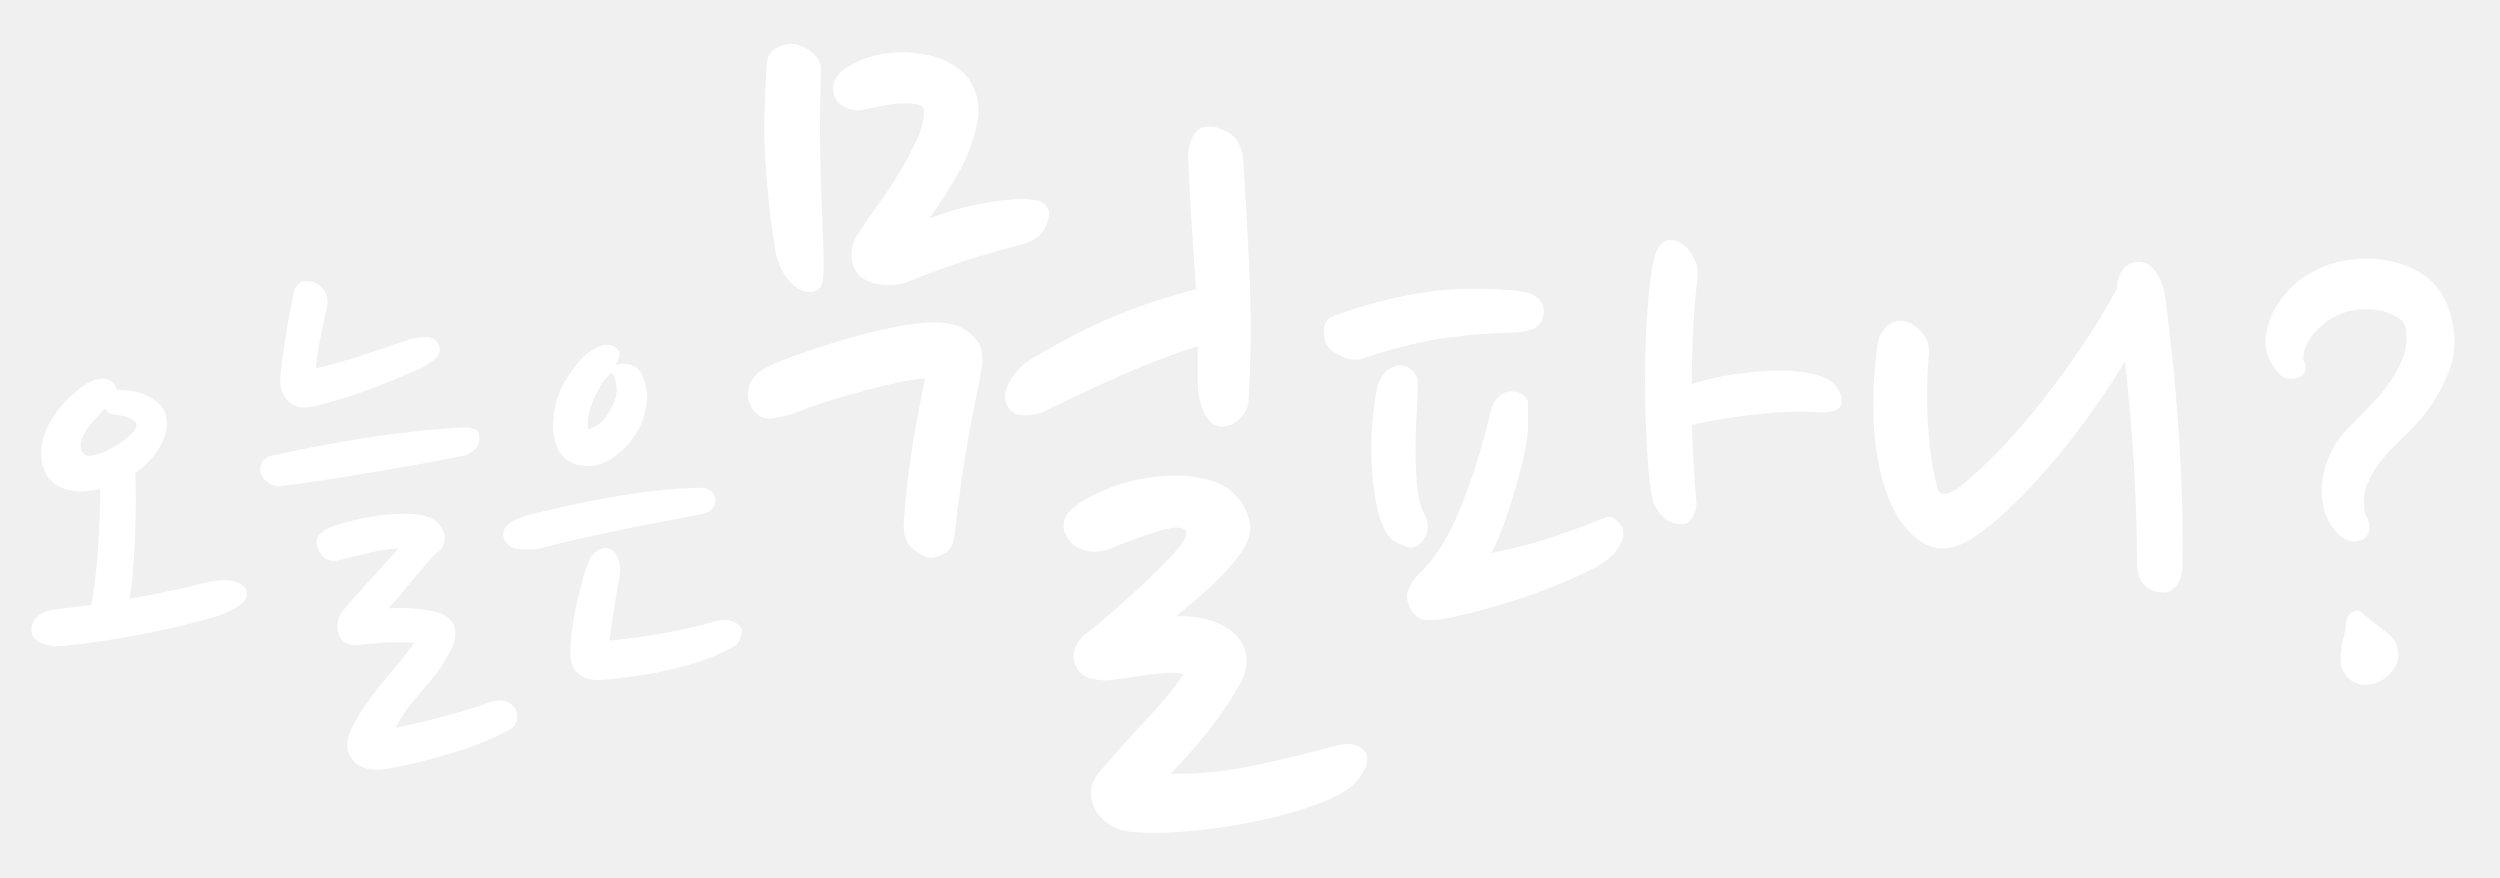
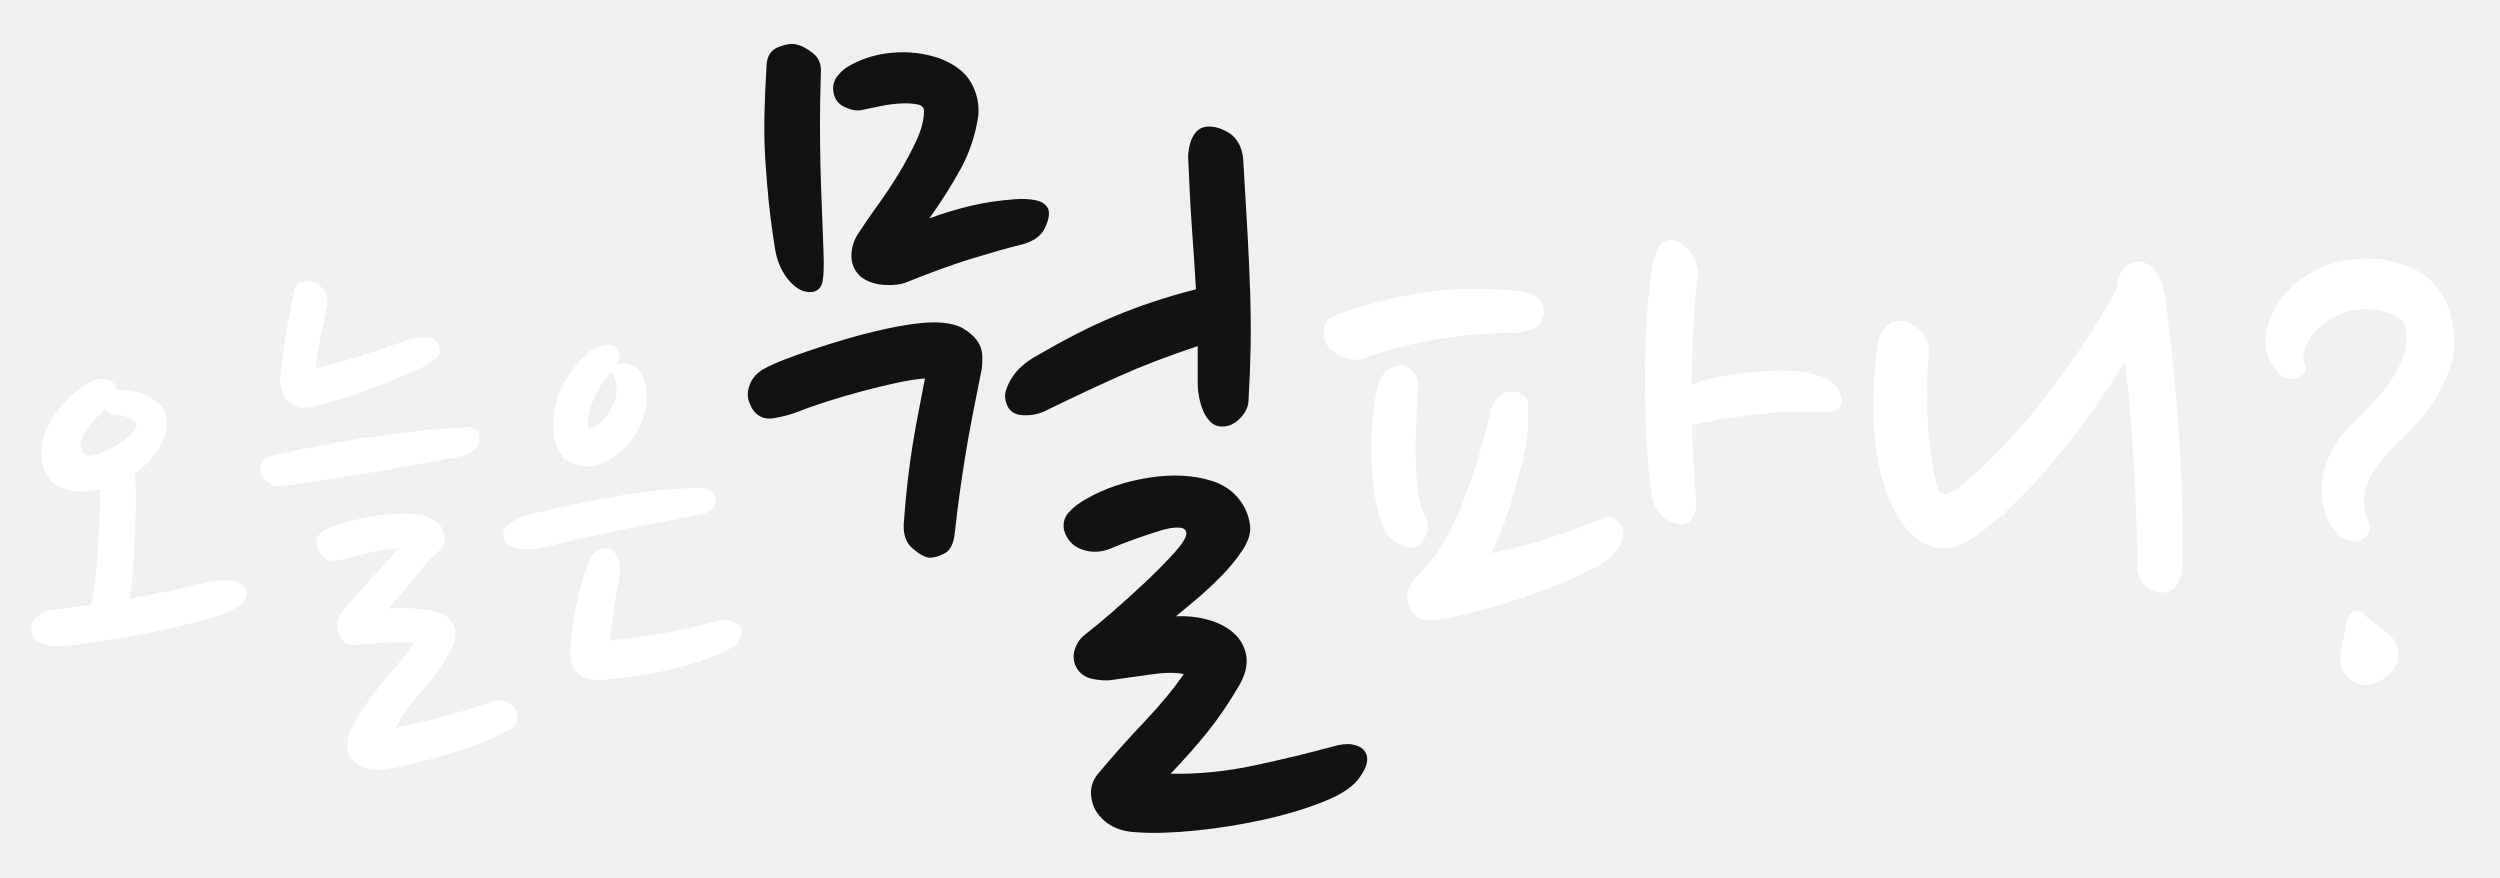
<svg xmlns="http://www.w3.org/2000/svg" version="1.0" id="레이어_1" x="0px" y="0px" width="132.5px" height="46.5px" viewBox="0 0 132.5 46.5" enable-background="new 0 0 132.5 46.5" xml:space="preserve">
  <style type="text/css">
		
		#group_text01{			/*[오늘은] 텍스트 그룹영역*/
			fill:#FFFFFF;
		}
		
		#group_text02{			/*[뭘] 텍스트 그룹영역*/
- 			fill:#FFFFFF;
+ 			fill:#121212;
		}
		
		#group_text03{			/*[파니] 텍스트 그룹영역*/
			fill:#FFFFFF;
		}
		
		#group_text04{			/*[?] 텍스트 그룹영역*/
			fill:#FFFFFF;
		}

      
	</style>
  <g id="group_text01">
    <path d="M11.101,30.832c0.2-0.04,0.415-0.064,0.646-0.075c0.229-0.01,0.439,0.005,0.63,0.045   c0.189,0.04,0.35,0.11,0.48,0.21c0.13,0.1,0.204,0.23,0.225,0.39c0.02,0.3-0.155,0.56-0.525,0.78c-0.37,0.22-0.785,0.4-1.244,0.54   c-1.461,0.4-2.811,0.715-4.051,0.945c-1.24,0.23-2.5,0.416-3.779,0.555c-0.48,0.06-0.886,0.025-1.216-0.105   c-0.329-0.13-0.524-0.315-0.585-0.555c-0.04-0.22-0.02-0.41,0.061-0.57c0.079-0.16,0.189-0.29,0.33-0.39   c0.14-0.1,0.289-0.175,0.45-0.225c0.159-0.05,0.3-0.075,0.42-0.075c0.319-0.04,0.635-0.08,0.944-0.12   c0.311-0.04,0.625-0.08,0.945-0.12c0.08-0.36,0.15-0.799,0.21-1.32c0.06-0.52,0.109-1.065,0.15-1.635   c0.039-0.57,0.069-1.135,0.09-1.695c0.02-0.56,0.03-1.06,0.03-1.5c-0.161,0.041-0.261,0.06-0.301,0.06   c-0.68,0.14-1.285,0.09-1.814-0.15c-0.53-0.24-0.855-0.69-0.976-1.35c-0.06-0.34-0.05-0.695,0.03-1.065   c0.08-0.37,0.225-0.735,0.436-1.095c0.21-0.36,0.469-0.705,0.779-1.035s0.655-0.625,1.035-0.885c0.4-0.26,0.77-0.36,1.11-0.3   c0.34,0.08,0.529,0.27,0.569,0.57c0.101,0,0.195,0.005,0.285,0.015c0.09,0.01,0.185,0.015,0.285,0.015   c0.58,0.06,1.075,0.24,1.485,0.54c0.409,0.3,0.614,0.71,0.614,1.23c0,0.4-0.145,0.84-0.435,1.32s-0.705,0.91-1.245,1.29   c0.02,0.44,0.03,0.955,0.03,1.545c0,0.59-0.015,1.19-0.045,1.8c-0.03,0.61-0.065,1.206-0.105,1.785c-0.04,0.581-0.1,1.09-0.18,1.53   C8.371,31.473,9.781,31.172,11.101,30.832z M4.321,23.872c0.079,0.24,0.27,0.33,0.569,0.27c0.301-0.06,0.625-0.18,0.976-0.36   c0.35-0.18,0.66-0.39,0.93-0.63c0.271-0.24,0.415-0.43,0.436-0.57c0.02-0.12-0.021-0.214-0.12-0.285   c-0.101-0.07-0.216-0.13-0.346-0.18c-0.13-0.05-0.27-0.085-0.42-0.105c-0.149-0.02-0.274-0.04-0.375-0.06   c-0.2-0.02-0.33-0.12-0.39-0.3c-0.16,0.16-0.33,0.335-0.51,0.525c-0.181,0.19-0.335,0.38-0.465,0.57   c-0.131,0.19-0.226,0.385-0.285,0.585C4.261,23.532,4.261,23.712,4.321,23.872z" />
    <path d="M24.601,24.142c-0.58,0.12-1.279,0.255-2.1,0.405c-0.82,0.15-1.675,0.3-2.564,0.45   c-0.891,0.15-1.785,0.295-2.686,0.435c-0.9,0.14-1.73,0.25-2.49,0.33c-0.18,0.02-0.375-0.05-0.585-0.21   c-0.21-0.16-0.335-0.35-0.375-0.57c-0.04-0.18-0.005-0.35,0.105-0.51c0.109-0.16,0.255-0.26,0.435-0.3   c1.76-0.4,3.49-0.73,5.19-0.99c1.699-0.26,3.43-0.439,5.189-0.54c0.16,0.021,0.315,0.056,0.466,0.105   c0.149,0.05,0.225,0.215,0.225,0.495c0,0.26-0.096,0.465-0.285,0.615C24.936,24.007,24.761,24.103,24.601,24.142z M17.312,16.342   c-0.101,0.46-0.211,0.985-0.33,1.575c-0.12,0.59-0.2,1.125-0.24,1.605c0.34-0.08,0.725-0.18,1.155-0.3   c0.43-0.12,0.864-0.25,1.305-0.39c0.439-0.14,0.875-0.285,1.305-0.435c0.43-0.15,0.825-0.285,1.186-0.405   c0.359-0.1,0.689-0.14,0.989-0.12c0.301,0.021,0.5,0.19,0.601,0.51c0.06,0.22,0.01,0.41-0.15,0.57c-0.16,0.16-0.44,0.35-0.84,0.57   c-1.04,0.46-1.995,0.851-2.865,1.17s-1.795,0.6-2.774,0.84c-0.32,0.08-0.596,0.09-0.825,0.03c-0.23-0.06-0.42-0.165-0.57-0.315   c-0.149-0.15-0.26-0.334-0.33-0.555s-0.095-0.45-0.075-0.69c0.08-0.8,0.186-1.59,0.315-2.37c0.13-0.78,0.285-1.56,0.465-2.34   c0.02-0.06,0.09-0.15,0.21-0.27c0.12-0.12,0.35-0.15,0.69-0.09c0.24,0.041,0.454,0.195,0.645,0.465   C17.366,15.667,17.411,15.982,17.312,16.342z M23.251,29.212c-0.18,0.14-0.385,0.345-0.615,0.615   c-0.229,0.27-0.47,0.555-0.72,0.855c-0.25,0.3-0.49,0.59-0.72,0.87c-0.23,0.28-0.436,0.51-0.615,0.69   c0.56-0.04,1.135-0.025,1.725,0.045c0.59,0.07,1.006,0.175,1.245,0.315c0.36,0.221,0.556,0.51,0.585,0.87   c0.03,0.36-0.095,0.77-0.375,1.23c-0.2,0.38-0.42,0.72-0.66,1.02c-0.239,0.3-0.484,0.595-0.734,0.885s-0.495,0.59-0.735,0.9   c-0.24,0.31-0.46,0.665-0.66,1.064c0.8-0.16,1.665-0.364,2.596-0.614c0.93-0.25,1.725-0.495,2.385-0.735   c0.279-0.1,0.524-0.125,0.735-0.075c0.21,0.05,0.375,0.135,0.494,0.255c0.16,0.16,0.235,0.379,0.226,0.66   c-0.011,0.28-0.155,0.49-0.436,0.63c-0.859,0.46-1.859,0.865-3,1.215c-1.14,0.351-2.26,0.625-3.359,0.825   c-0.84,0.16-1.466,0.025-1.875-0.404c-0.41-0.431-0.445-1.006-0.105-1.726c0.26-0.5,0.521-0.935,0.78-1.305s0.525-0.72,0.795-1.05   s0.545-0.66,0.825-0.99c0.279-0.33,0.59-0.725,0.93-1.185c-0.26-0.02-0.545-0.03-0.854-0.03c-0.311,0-0.615,0.011-0.915,0.03   c-0.301,0.02-0.581,0.045-0.841,0.075c-0.26,0.03-0.46,0.045-0.6,0.045c-0.18,0-0.34-0.05-0.479-0.15   c-0.141-0.1-0.245-0.235-0.315-0.405s-0.095-0.365-0.075-0.585c0.02-0.22,0.11-0.44,0.271-0.66c0.14-0.18,0.34-0.415,0.6-0.705   c0.26-0.29,0.529-0.589,0.811-0.9c0.279-0.31,0.56-0.615,0.84-0.915c0.279-0.3,0.52-0.57,0.72-0.81   c-0.46,0.021-0.985,0.101-1.575,0.24c-0.59,0.14-1.085,0.26-1.484,0.36c-0.44,0.12-0.761,0.06-0.961-0.18   c-0.199-0.24-0.31-0.47-0.329-0.69c-0.021-0.22,0.06-0.405,0.239-0.555c0.181-0.15,0.391-0.265,0.63-0.345   c1.44-0.48,2.84-0.7,4.2-0.66c0.46,0.04,0.814,0.13,1.065,0.27c0.25,0.14,0.425,0.31,0.524,0.51c0.12,0.22,0.16,0.445,0.12,0.675   C23.511,28.917,23.411,29.092,23.251,29.212z" />
    <path d="M28.5,29.092c-0.38,0.04-0.755,0.035-1.125-0.015c-0.37-0.05-0.604-0.274-0.705-0.675   c-0.02-0.26,0.101-0.485,0.36-0.675c0.26-0.189,0.62-0.345,1.08-0.465c1.74-0.42,3.345-0.755,4.814-1.005   c1.471-0.25,2.926-0.385,4.365-0.405c0.181,0.041,0.325,0.11,0.436,0.21c0.109,0.101,0.175,0.21,0.194,0.33   c0.021,0.22-0.035,0.41-0.165,0.57s-0.395,0.27-0.795,0.33c-0.68,0.14-1.33,0.266-1.949,0.375c-0.621,0.11-1.261,0.235-1.921,0.375   c-0.659,0.14-1.36,0.291-2.1,0.45C30.25,28.652,29.42,28.852,28.5,29.092z M32.641,19.342c0.34-0.1,0.645-0.085,0.915,0.045   c0.27,0.13,0.454,0.355,0.555,0.675c0.14,0.4,0.195,0.8,0.165,1.2c-0.03,0.4-0.125,0.791-0.285,1.17   c-0.16,0.38-0.38,0.735-0.66,1.065s-0.61,0.615-0.99,0.855c-0.5,0.28-0.944,0.396-1.335,0.345c-0.39-0.05-0.645-0.115-0.765-0.195   c-0.34-0.2-0.58-0.47-0.72-0.81c-0.141-0.34-0.21-0.715-0.21-1.125c0-0.41,0.055-0.82,0.165-1.23   c0.109-0.41,0.255-0.775,0.435-1.095c0.1-0.16,0.26-0.395,0.48-0.705c0.22-0.31,0.46-0.575,0.72-0.795   c0.24-0.2,0.495-0.34,0.765-0.42c0.271-0.08,0.505-0.06,0.705,0.06c0.2,0.14,0.285,0.29,0.255,0.45   C32.806,18.993,32.74,19.162,32.641,19.342z M32.221,29.062c0.199,0.041,0.369,0.2,0.51,0.48c0.14,0.281,0.17,0.65,0.09,1.11   c-0.04,0.2-0.085,0.45-0.135,0.75c-0.051,0.3-0.101,0.605-0.15,0.915s-0.095,0.61-0.135,0.9c-0.04,0.29-0.07,0.535-0.09,0.735   c1.02-0.1,1.995-0.235,2.925-0.405s1.825-0.375,2.685-0.615c0.28-0.1,0.55-0.109,0.811-0.03c0.26,0.08,0.439,0.2,0.54,0.36   c0.079,0.12,0.069,0.305-0.03,0.555c-0.101,0.25-0.21,0.395-0.33,0.435c-0.479,0.28-1.01,0.52-1.59,0.72   c-0.58,0.2-1.175,0.37-1.785,0.51s-1.215,0.255-1.814,0.345c-0.601,0.09-1.16,0.155-1.681,0.195   c-0.439,0.041-0.785,0.005-1.035-0.105c-0.25-0.109-0.435-0.255-0.555-0.435c-0.12-0.18-0.19-0.39-0.21-0.63   c-0.021-0.24-0.021-0.48,0-0.72c0.02-0.26,0.055-0.575,0.105-0.945c0.049-0.37,0.119-0.754,0.21-1.155   c0.09-0.4,0.189-0.805,0.3-1.215c0.109-0.41,0.234-0.785,0.375-1.125c0.079-0.2,0.22-0.365,0.42-0.495   C31.85,29.067,32.04,29.022,32.221,29.062z M32.641,21.082c0.06-0.28,0.055-0.575-0.016-0.885s-0.155-0.445-0.255-0.405   c-0.18,0.14-0.355,0.351-0.524,0.63c-0.171,0.28-0.315,0.57-0.436,0.87c-0.12,0.3-0.2,0.585-0.24,0.855   c-0.04,0.27-0.029,0.476,0.03,0.615c0.42-0.16,0.74-0.405,0.96-0.735S32.54,21.382,32.641,21.082z" />
  </g>
  <g id="group_text02">
    <path d="M52.032,19.549c-0.185,0.927-0.347,1.746-0.486,2.457c-0.139,0.711-0.263,1.398-0.37,2.062   c-0.109,0.665-0.209,1.329-0.302,1.993c-0.093,0.665-0.186,1.414-0.278,2.248c-0.062,0.526-0.239,0.866-0.532,1.02   c-0.294,0.155-0.564,0.232-0.812,0.232c-0.247-0.03-0.549-0.201-0.903-0.51c-0.355-0.309-0.503-0.788-0.44-1.437   c0.062-0.834,0.131-1.576,0.209-2.225c0.076-0.649,0.162-1.258,0.255-1.831c0.092-0.571,0.192-1.135,0.301-1.691   c0.107-0.556,0.224-1.159,0.348-1.808c-0.434,0.031-0.935,0.109-1.506,0.232c-0.572,0.124-1.175,0.271-1.808,0.44   c-0.634,0.17-1.244,0.347-1.831,0.533s-1.112,0.371-1.575,0.556c-0.402,0.155-0.842,0.271-1.321,0.348   c-0.479,0.078-0.856-0.1-1.135-0.533c-0.031-0.062-0.078-0.169-0.14-0.324c-0.062-0.154-0.085-0.324-0.069-0.51   s0.077-0.386,0.186-0.603c0.108-0.216,0.302-0.417,0.579-0.603c0.371-0.216,0.966-0.471,1.784-0.765   c0.818-0.293,1.699-0.579,2.642-0.857c0.942-0.278,1.861-0.502,2.758-0.672c0.896-0.169,1.622-0.239,2.178-0.208   c0.557,0.031,0.988,0.139,1.298,0.325c0.309,0.185,0.548,0.394,0.718,0.625c0.17,0.231,0.263,0.486,0.278,0.765   C52.071,19.086,52.063,19.334,52.032,19.549z M43.506,3.839c-0.031,1.051-0.047,1.955-0.047,2.711c0,0.757,0.008,1.476,0.023,2.155   c0.016,0.68,0.038,1.375,0.069,2.085c0.03,0.711,0.062,1.545,0.093,2.502c0.03,0.772,0.016,1.313-0.046,1.622   c-0.063,0.31-0.232,0.495-0.51,0.556c-0.434,0.063-0.843-0.123-1.229-0.556c-0.387-0.432-0.642-0.973-0.765-1.622   c-0.155-0.958-0.271-1.815-0.348-2.572c-0.077-0.757-0.139-1.506-0.186-2.248c-0.046-0.742-0.062-1.513-0.046-2.317   c0.015-0.803,0.054-1.715,0.116-2.734c0.03-0.463,0.238-0.772,0.625-0.927c0.386-0.154,0.702-0.201,0.95-0.139   c0.278,0.062,0.571,0.216,0.881,0.463C43.397,3.067,43.536,3.407,43.506,3.839z M51.848,6.157c-0.155,1.02-0.472,1.962-0.95,2.827   c-0.479,0.865-1.027,1.73-1.646,2.595c0.649-0.247,1.352-0.463,2.108-0.649c0.757-0.185,1.568-0.308,2.434-0.371   c0.37-0.03,0.726-0.015,1.065,0.046c0.34,0.062,0.571,0.216,0.695,0.463c0.093,0.248,0.03,0.595-0.186,1.042   c-0.216,0.448-0.695,0.75-1.437,0.904c-0.618,0.155-1.43,0.387-2.433,0.695c-1.005,0.309-2.155,0.726-3.453,1.251   c-0.309,0.124-0.703,0.17-1.182,0.139c-0.479-0.03-0.889-0.169-1.228-0.417c-0.341-0.309-0.51-0.679-0.51-1.112   c0-0.432,0.123-0.834,0.37-1.205c0.278-0.432,0.618-0.927,1.02-1.483s0.78-1.127,1.136-1.714c0.354-0.587,0.664-1.166,0.927-1.738   c0.262-0.572,0.394-1.089,0.394-1.553c0-0.186-0.123-0.301-0.37-0.348c-0.248-0.046-0.533-0.062-0.857-0.046   c-0.324,0.016-0.68,0.063-1.066,0.139c-0.387,0.078-0.718,0.147-0.996,0.208c-0.247,0.063-0.556,0.008-0.927-0.162   c-0.371-0.169-0.572-0.487-0.603-0.95c0-0.278,0.085-0.517,0.255-0.718c0.17-0.201,0.332-0.348,0.486-0.44   c0.711-0.433,1.507-0.688,2.387-0.765c0.881-0.077,1.723,0.023,2.526,0.301c0.803,0.31,1.358,0.742,1.668,1.298   C51.785,4.952,51.909,5.539,51.848,6.157z M62.97,8.288c0.03-0.525,0.146-0.927,0.348-1.205c0.2-0.278,0.486-0.401,0.857-0.371   c0.123,0,0.277,0.031,0.463,0.093c0.186,0.063,0.371,0.155,0.557,0.278c0.185,0.124,0.339,0.301,0.463,0.533   c0.123,0.232,0.201,0.502,0.231,0.811c0.093,1.514,0.17,2.835,0.232,3.962c0.062,1.128,0.107,2.178,0.139,3.151   c0.03,0.973,0.038,1.916,0.023,2.827c-0.016,0.912-0.055,1.893-0.116,2.943c-0.031,0.309-0.186,0.603-0.463,0.88   c-0.278,0.278-0.588,0.417-0.927,0.417c-0.248,0-0.457-0.085-0.626-0.255c-0.17-0.17-0.302-0.371-0.394-0.603   c-0.093-0.232-0.163-0.471-0.209-0.718c-0.046-0.247-0.069-0.464-0.069-0.649v-2.039c-1.576,0.525-2.966,1.059-4.171,1.599   c-1.205,0.541-2.441,1.12-3.708,1.738c-0.433,0.248-0.903,0.355-1.413,0.325s-0.811-0.309-0.903-0.834   c-0.063-0.278,0.046-0.648,0.324-1.112c0.278-0.463,0.726-0.864,1.344-1.205c0.741-0.433,1.444-0.818,2.108-1.159   c0.664-0.339,1.328-0.649,1.993-0.927c0.664-0.278,1.344-0.533,2.039-0.765c0.695-0.232,1.46-0.456,2.294-0.672   c-0.063-1.05-0.132-2.101-0.209-3.151C63.101,11.131,63.031,9.833,62.97,8.288z M66.26,27.891c0.03,0.402-0.116,0.842-0.44,1.321   c-0.324,0.479-0.718,0.95-1.182,1.414c-0.463,0.463-0.919,0.88-1.367,1.251c-0.448,0.371-0.765,0.634-0.95,0.788   c0.587-0.03,1.159,0.031,1.715,0.186c0.557,0.155,1.012,0.394,1.367,0.718c0.355,0.324,0.571,0.718,0.649,1.182   c0.076,0.463-0.039,0.973-0.348,1.529c-0.557,0.958-1.129,1.799-1.715,2.526c-0.588,0.726-1.236,1.46-1.946,2.201   c1.451,0.03,2.935-0.116,4.448-0.44s2.889-0.657,4.125-0.996c0.433-0.124,0.779-0.162,1.043-0.116   c0.262,0.047,0.455,0.131,0.579,0.255c0.34,0.34,0.293,0.818-0.14,1.437c-0.309,0.494-0.942,0.935-1.899,1.321   c-0.958,0.386-2.032,0.71-3.221,0.973c-1.19,0.263-2.395,0.456-3.615,0.579s-2.247,0.154-3.082,0.093   c-0.927-0.031-1.621-0.355-2.085-0.973c-0.217-0.278-0.341-0.618-0.371-1.02c-0.031-0.402,0.093-0.772,0.371-1.112   c0.803-0.958,1.629-1.885,2.479-2.78c0.85-0.896,1.536-1.73,2.063-2.503c-0.434-0.093-1.02-0.085-1.762,0.023   c-0.741,0.109-1.452,0.209-2.132,0.301c-0.247,0.031-0.563,0.008-0.949-0.069c-0.387-0.077-0.673-0.285-0.857-0.625   c-0.155-0.309-0.179-0.626-0.07-0.95s0.286-0.579,0.533-0.765c0.401-0.309,0.904-0.726,1.506-1.251   c0.603-0.525,1.189-1.058,1.762-1.599c0.571-0.54,1.065-1.042,1.482-1.506c0.417-0.464,0.626-0.803,0.626-1.02   c0-0.185-0.132-0.285-0.394-0.301c-0.264-0.016-0.596,0.039-0.997,0.162c-0.401,0.124-0.842,0.271-1.32,0.44   c-0.479,0.17-0.935,0.348-1.367,0.533c-0.495,0.186-0.981,0.193-1.46,0.023c-0.479-0.169-0.796-0.517-0.95-1.042   c-0.063-0.371,0.03-0.687,0.278-0.95c0.247-0.262,0.54-0.486,0.881-0.672c0.957-0.556,2.062-0.934,3.313-1.135   c1.251-0.201,2.37-0.146,3.359,0.162c0.587,0.186,1.058,0.495,1.413,0.927C65.989,26.841,66.197,27.335,66.26,27.891z" />
  </g>
  <g id="group_text03">
    <path d="M81.825,16.522c-0.054,0.507-0.267,0.82-0.64,0.94c-0.374,0.12-0.773,0.18-1.2,0.18   c-0.934,0-2.04,0.087-3.319,0.26c-1.28,0.174-2.721,0.527-4.32,1.06c-0.374,0.16-0.773,0.14-1.2-0.06   c-0.427-0.2-0.693-0.393-0.8-0.58c-0.134-0.213-0.194-0.493-0.18-0.84c0.013-0.347,0.166-0.586,0.46-0.72   c1.52-0.56,3.086-0.973,4.699-1.24c1.613-0.266,3.381-0.293,5.301-0.08c0.373,0.054,0.666,0.173,0.88,0.36   C81.719,15.989,81.825,16.229,81.825,16.522z M74.905,29.002c-0.134,0.054-0.38-0.006-0.739-0.18   c-0.36-0.173-0.607-0.393-0.74-0.66c-0.267-0.56-0.454-1.193-0.561-1.9c-0.106-0.706-0.167-1.42-0.18-2.14   c-0.014-0.72,0.013-1.406,0.08-2.06c0.066-0.653,0.153-1.206,0.26-1.66c0.134-0.4,0.333-0.68,0.601-0.84   c0.266-0.16,0.493-0.226,0.68-0.2c0.213,0.027,0.406,0.134,0.58,0.32c0.173,0.187,0.26,0.4,0.26,0.64c0,0.374-0.02,0.874-0.06,1.5   c-0.04,0.627-0.061,1.28-0.061,1.96s0.026,1.333,0.08,1.96c0.054,0.627,0.187,1.14,0.4,1.54c0.213,0.4,0.232,0.774,0.06,1.12   C75.392,28.749,75.172,28.949,74.905,29.002z M80.306,20.762c0.453,0.107,0.68,0.314,0.68,0.62c0,0.307,0,0.74,0,1.3   c0,0.294-0.06,0.72-0.18,1.28c-0.12,0.56-0.273,1.167-0.46,1.82c-0.187,0.654-0.394,1.3-0.62,1.94s-0.46,1.174-0.7,1.6   c0.613-0.133,1.16-0.26,1.641-0.38c0.479-0.12,0.939-0.253,1.38-0.4c0.439-0.146,0.886-0.3,1.34-0.46   c0.453-0.16,0.973-0.36,1.56-0.6c0.293-0.133,0.526-0.113,0.7,0.06c0.173,0.174,0.286,0.314,0.34,0.42   c0.08,0.24,0.073,0.474-0.02,0.7c-0.094,0.227-0.221,0.434-0.38,0.62c-0.16,0.187-0.348,0.354-0.561,0.5   c-0.214,0.147-0.399,0.26-0.56,0.34c-1.228,0.614-2.507,1.14-3.84,1.58c-1.334,0.44-2.627,0.794-3.881,1.06   c-0.399,0.08-0.786,0.114-1.159,0.1c-0.374-0.013-0.667-0.247-0.88-0.7c-0.16-0.346-0.174-0.666-0.04-0.96   c0.133-0.293,0.306-0.546,0.52-0.76c0.854-0.8,1.593-1.973,2.22-3.52c0.627-1.546,1.167-3.28,1.62-5.2   c0.08-0.32,0.24-0.573,0.48-0.76C79.745,20.776,80.012,20.709,80.306,20.762z M88.706,27.722c-0.32-0.106-0.574-0.286-0.761-0.54   c-0.187-0.253-0.307-0.486-0.359-0.7c-0.134-0.693-0.234-1.62-0.301-2.78s-0.1-2.36-0.1-3.6c0-1.24,0.04-2.426,0.12-3.56   c0.08-1.133,0.187-2.02,0.32-2.66c0.159-0.773,0.466-1.16,0.92-1.16c0.186,0,0.373,0.06,0.56,0.18   c0.187,0.12,0.347,0.273,0.48,0.46c0.133,0.187,0.239,0.394,0.319,0.62s0.106,0.434,0.08,0.62c-0.106,0.827-0.187,1.734-0.24,2.72   c-0.054,0.987-0.079,2-0.079,3.04c0.453-0.16,1-0.3,1.64-0.42c0.64-0.12,1.293-0.207,1.96-0.26c0.666-0.053,1.307-0.053,1.92,0   c0.613,0.054,1.133,0.174,1.56,0.36c0.347,0.16,0.594,0.394,0.74,0.7c0.146,0.307,0.166,0.567,0.061,0.78   c-0.054,0.134-0.214,0.227-0.48,0.28c-0.267,0.054-0.573,0.067-0.92,0.04c-0.934-0.053-2.014-0.006-3.24,0.14   s-2.307,0.327-3.239,0.54c0.025,0.774,0.06,1.5,0.1,2.18s0.086,1.3,0.14,1.86c0.026,0.294-0.047,0.594-0.22,0.9   C89.512,27.769,89.186,27.856,88.706,27.722z" />
    <path d="M104.546,28.522c-0.399,0.267-0.827,0.44-1.28,0.52c-0.453,0.08-0.906-0.013-1.359-0.28   c-0.641-0.4-1.154-0.986-1.54-1.76c-0.387-0.773-0.667-1.653-0.84-2.64c-0.174-0.986-0.254-2.026-0.24-3.12   c0.013-1.093,0.1-2.16,0.26-3.2c0.054-0.213,0.187-0.446,0.4-0.7c0.213-0.253,0.506-0.366,0.88-0.34   c0.293,0.027,0.613,0.207,0.96,0.54c0.346,0.334,0.493,0.767,0.439,1.3c-0.106,1.2-0.119,2.427-0.04,3.68   c0.08,1.254,0.24,2.347,0.48,3.28c0.08,0.32,0.253,0.44,0.52,0.36s0.493-0.2,0.681-0.36c0.693-0.56,1.413-1.226,2.16-2   c0.746-0.773,1.479-1.62,2.199-2.54c0.721-0.92,1.421-1.88,2.101-2.88s1.3-2.02,1.859-3.06c0.054-0.826,0.387-1.306,1-1.44   c0.267-0.026,0.493,0.02,0.681,0.14c0.187,0.12,0.34,0.28,0.46,0.48c0.12,0.2,0.213,0.407,0.28,0.62   c0.065,0.214,0.112,0.387,0.14,0.52c0.106,0.854,0.227,1.88,0.36,3.08c0.133,1.2,0.246,2.467,0.34,3.8   c0.093,1.334,0.16,2.66,0.2,3.98c0.039,1.32,0.046,2.5,0.02,3.54c-0.027,0.454-0.14,0.794-0.34,1.02   c-0.2,0.227-0.407,0.34-0.62,0.34c-0.48,0-0.84-0.14-1.08-0.42c-0.24-0.28-0.36-0.606-0.36-0.98c0-1.573-0.054-3.293-0.159-5.16   c-0.107-1.866-0.268-3.76-0.48-5.68c-0.454,0.747-0.994,1.567-1.62,2.46c-0.627,0.894-1.294,1.767-2,2.62   c-0.707,0.854-1.446,1.66-2.22,2.42C106.013,27.422,105.266,28.042,104.546,28.522z" />
  </g>
  <g id="group_text04">
    <path d="M128.466,22.002c-0.348,0.427-0.721,0.827-1.12,1.2c-0.4,0.374-0.768,0.76-1.101,1.16   s-0.594,0.827-0.779,1.28c-0.188,0.454-0.228,0.974-0.12,1.56c0.186,0.374,0.266,0.66,0.239,0.86c-0.026,0.2-0.133,0.367-0.319,0.5   c-0.48,0.267-0.96,0.147-1.44-0.36c-0.319-0.346-0.54-0.766-0.66-1.26c-0.119-0.493-0.146-0.986-0.08-1.48   c0.066-0.493,0.214-0.98,0.44-1.46c0.227-0.48,0.526-0.906,0.9-1.28c0.373-0.373,0.76-0.766,1.159-1.18   c0.4-0.413,0.761-0.846,1.08-1.3c0.32-0.453,0.561-0.913,0.721-1.38c0.16-0.466,0.199-0.953,0.12-1.46   c-0.027-0.187-0.134-0.353-0.32-0.5c-0.187-0.146-0.427-0.267-0.72-0.36c-0.294-0.093-0.62-0.146-0.98-0.16   c-0.36-0.013-0.727,0.034-1.1,0.14c-0.614,0.187-1.147,0.514-1.601,0.98c-0.453,0.467-0.693,0.967-0.72,1.5   c0.187,0.427,0.173,0.72-0.04,0.88c-0.187,0.134-0.38,0.2-0.58,0.2s-0.38-0.053-0.54-0.16c-0.64-0.64-0.914-1.333-0.82-2.08   c0.094-0.746,0.381-1.426,0.86-2.04c0.453-0.613,1.033-1.1,1.74-1.46c0.706-0.36,1.473-0.566,2.3-0.62   c1.04-0.08,2.021,0.1,2.94,0.54s1.553,1.18,1.899,2.22c0.347,1.173,0.347,2.213,0,3.12   C129.479,20.509,129.025,21.309,128.466,22.002z M127.065,34.402c0.08,0.374,0.026,0.707-0.16,1s-0.434,0.52-0.74,0.68   c-0.307,0.16-0.627,0.227-0.96,0.2c-0.333-0.026-0.62-0.186-0.859-0.48c-0.16-0.187-0.254-0.4-0.28-0.64   c-0.027-0.24-0.02-0.493,0.02-0.76c0.04-0.267,0.094-0.52,0.16-0.76c0.066-0.24,0.101-0.453,0.101-0.64   c0-0.08,0.026-0.173,0.08-0.28c0.053-0.106,0.126-0.193,0.22-0.26c0.093-0.066,0.193-0.1,0.3-0.1s0.227,0.08,0.36,0.24   c0.373,0.294,0.76,0.594,1.16,0.9C126.865,33.809,127.065,34.109,127.065,34.402z" />
  </g>
</svg>
